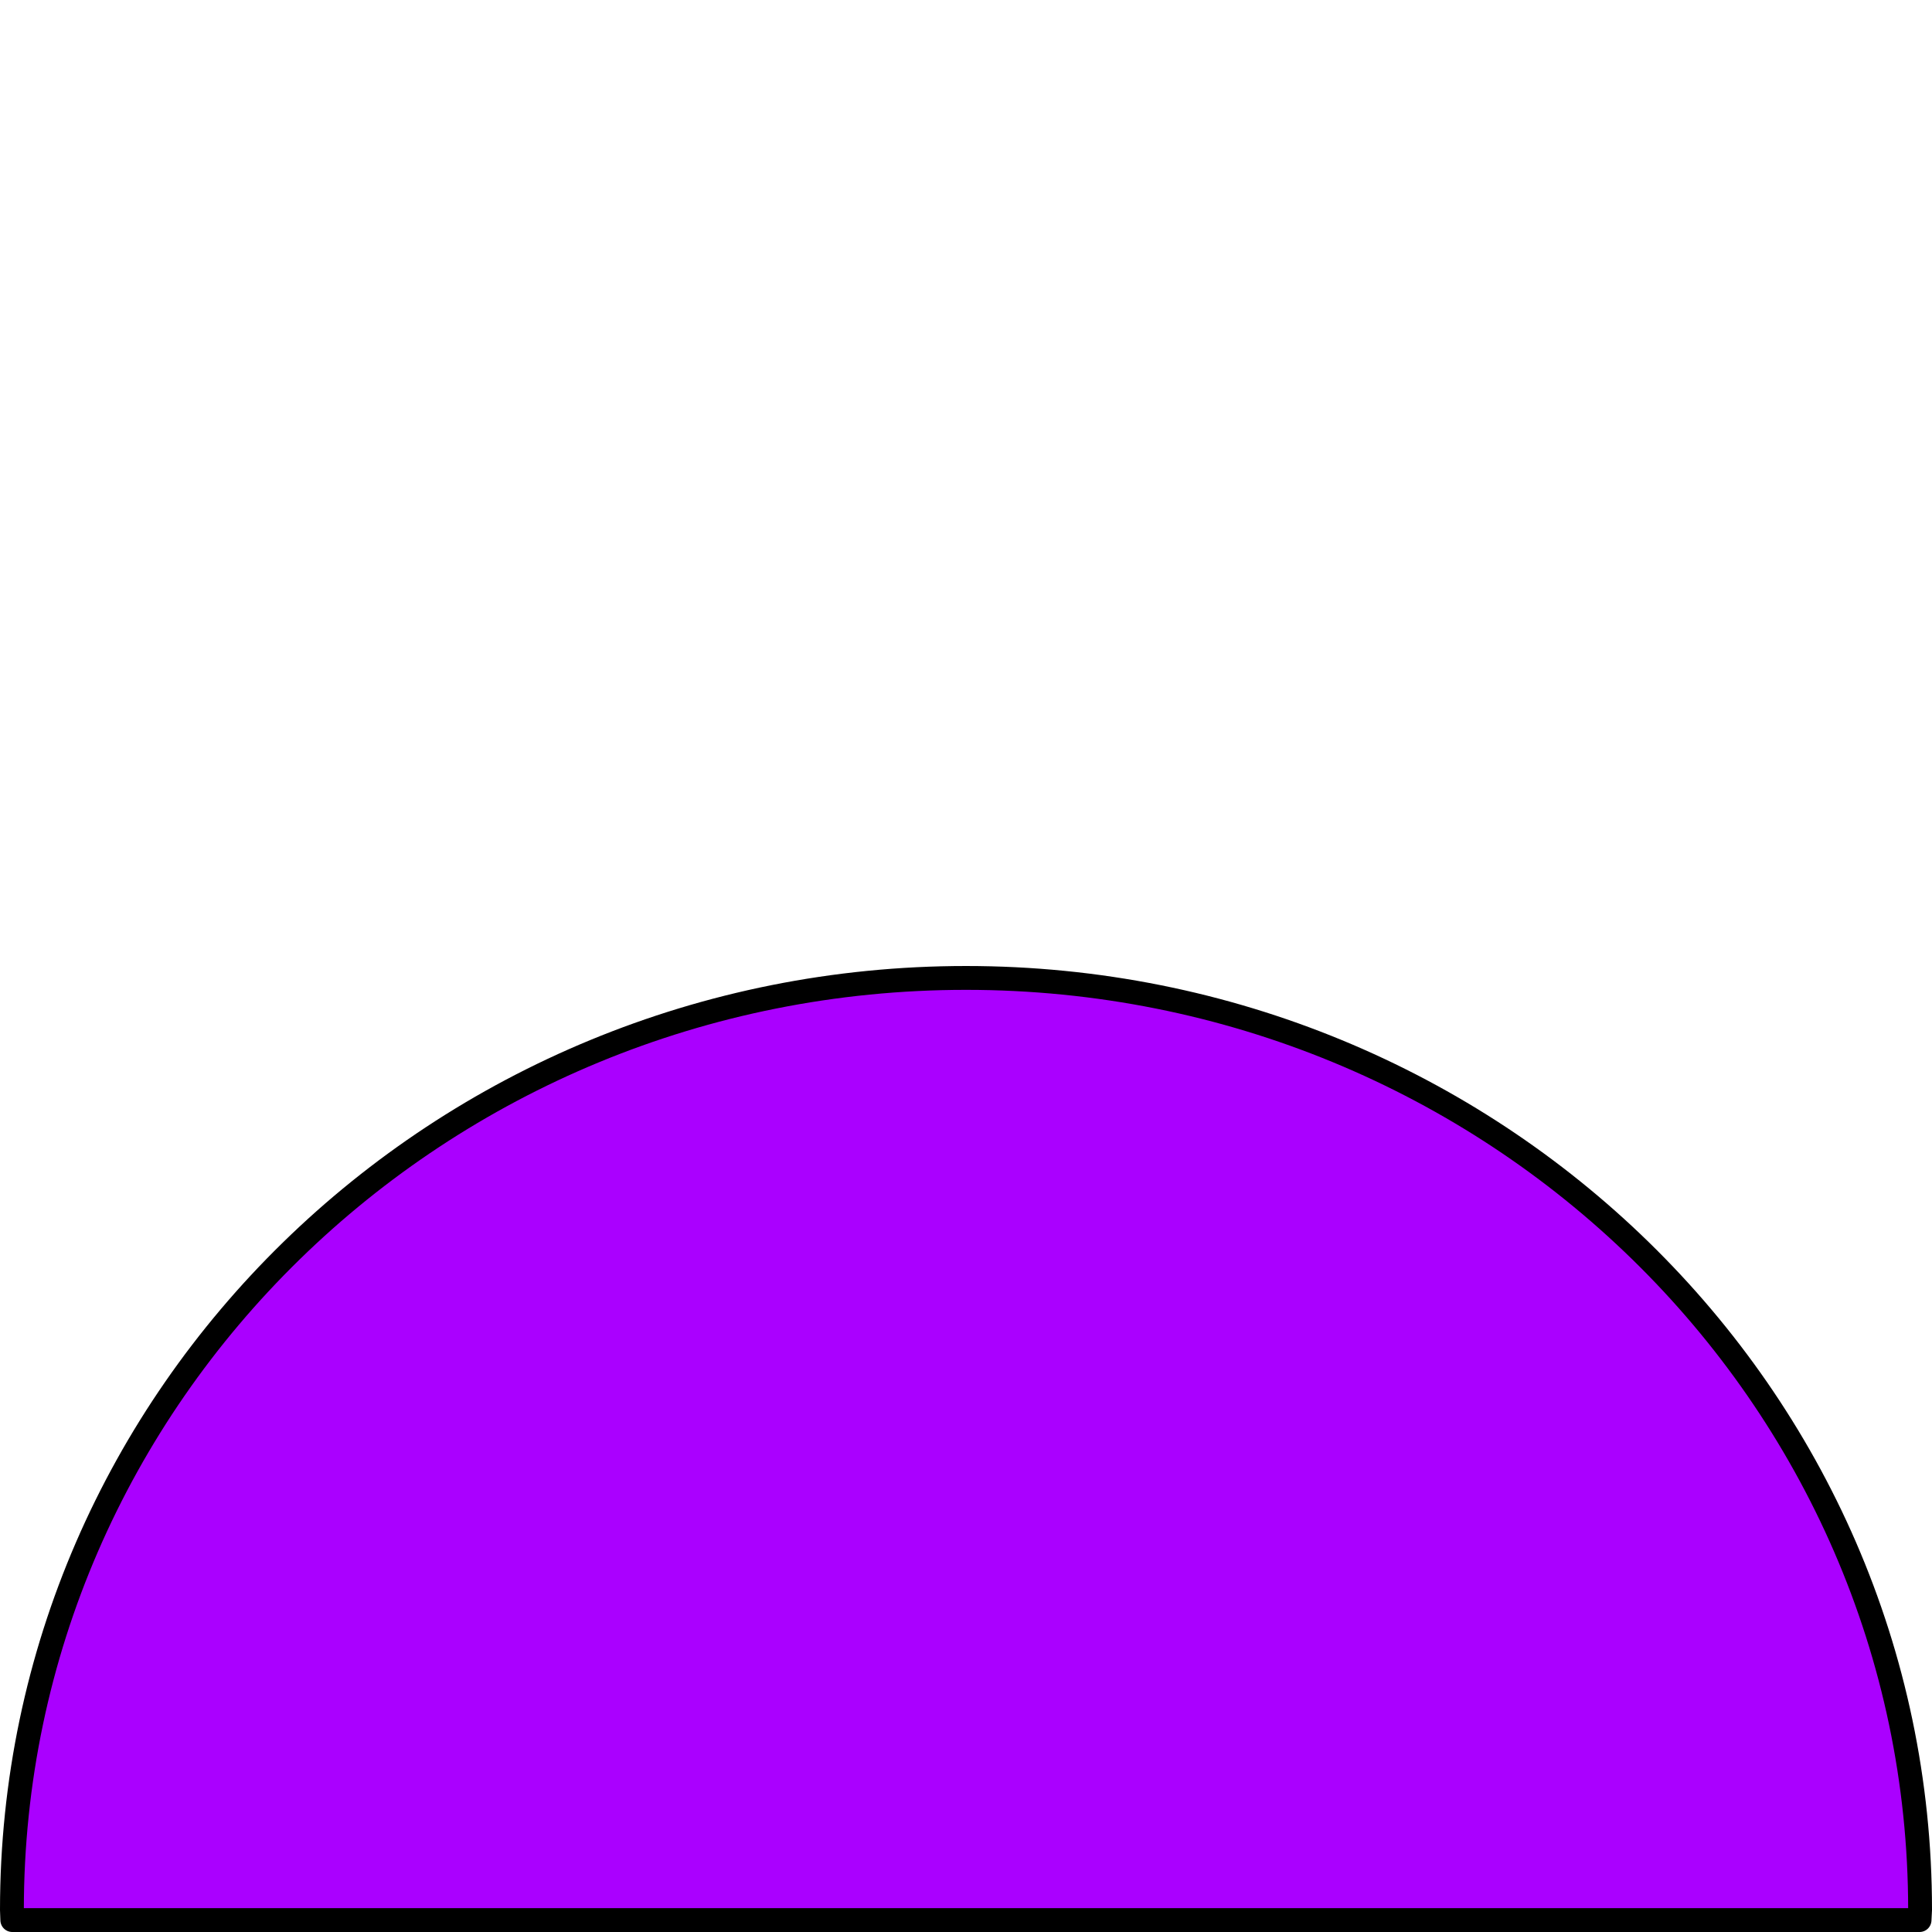
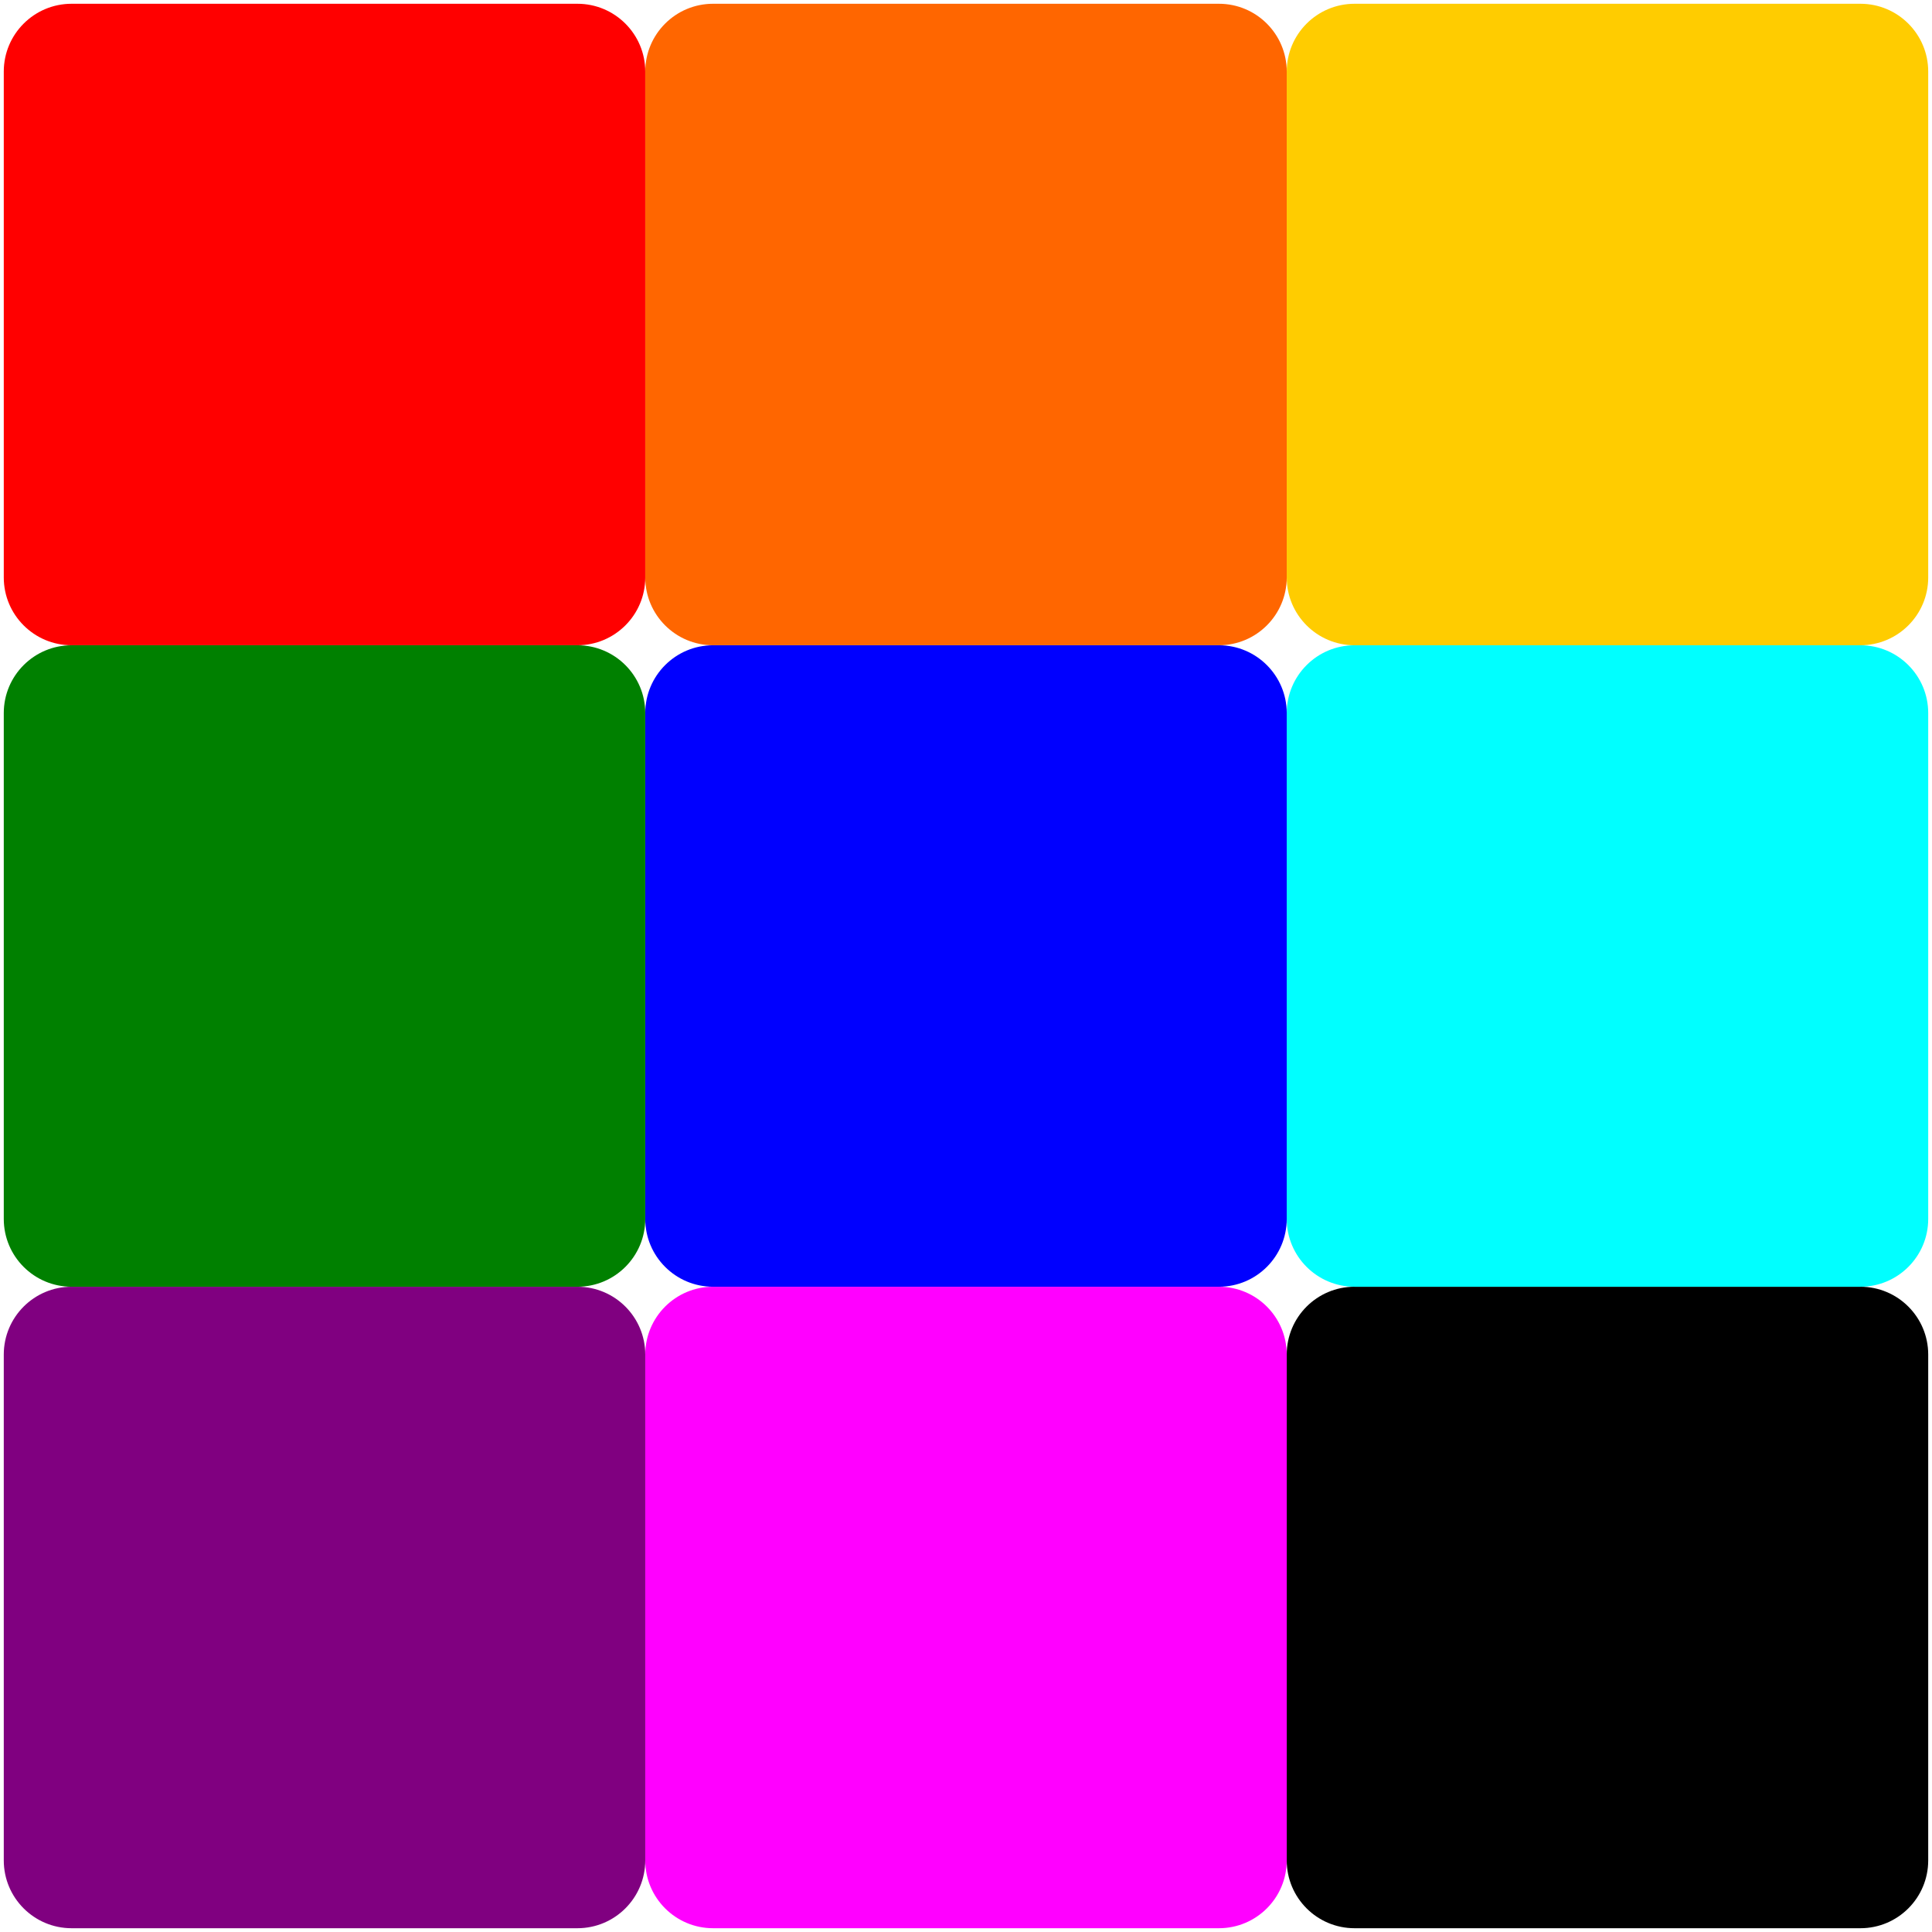
<svg xmlns="http://www.w3.org/2000/svg" width="512" height="512" viewBox="0 0 135.467 135.467" version="1.1" id="svg8">
  <defs id="defs2" />
-   <g id="layer1" transform="translate(1015.572,-247.3921)">
-     <path style="opacity:1;fill:#aa00ff;fill-opacity:1;fill-rule:nonzero;stroke:#000000;stroke-width:1.672;stroke-linecap:round;stroke-linejoin:round;stroke-miterlimit:4;stroke-dasharray:none;stroke-dashoffset:0;stroke-opacity:1" d="m -947.839,315.962 a 66.897,65.343 0 0 0 -66.897,65.343 66.897,65.343 0 0 0 0.026,0.718 h 133.732 a 66.897,65.343 0 0 0 0.037,-0.718 66.897,65.343 0 0 0 -66.897,-65.343 z" id="path817" />
+   <g id="layer1" transform="translate(0,-161.5333)">
+     <g id="g844" transform="translate(-0.1133939,-0.2645514)">
+       <rect ry="4.755" y="162.062" x="0.378" height="44.979" width="44.979" id="rect817" style="opacity:1;fill:#ff0000;fill-opacity:1;fill-rule:nonzero;stroke:none;stroke-width:1.701;stroke-linecap:round;stroke-linejoin:round;stroke-miterlimit:4;stroke-dasharray:none;stroke-dashoffset:0;stroke-opacity:1" />
+       <rect style="opacity:1;fill:#000000;fill-opacity:1;fill-rule:nonzero;stroke:none;stroke-width:1.701;stroke-linecap:round;stroke-linejoin:round;stroke-miterlimit:4;stroke-dasharray:none;stroke-dashoffset:0;stroke-opacity:1" id="rect819" width="44.979" height="44.979" x="90.336" y="252.021" ry="4.755" />
+       <rect ry="4.755" y="252.021" x="45.357" height="44.979" width="44.979" id="rect821" style="opacity:1;fill:#ff00ff;fill-opacity:1;fill-rule:nonzero;stroke:none;stroke-width:1.701;stroke-linecap:round;stroke-linejoin:round;stroke-miterlimit:4;stroke-dasharray:none;stroke-dashoffset:0;stroke-opacity:1" />
+       <rect style="opacity:1;fill:#00ffff;fill-opacity:1;fill-rule:nonzero;stroke:none;stroke-width:1.701;stroke-linecap:round;stroke-linejoin:round;stroke-miterlimit:4;stroke-dasharray:none;stroke-dashoffset:0;stroke-opacity:1" id="rect823" width="44.979" height="44.979" x="90.336" y="207.042" ry="4.755" />
+       <rect ry="4.755" y="207.042" x="45.357" height="44.979" width="44.979" id="rect825" style="opacity:1;fill:#0000ff;fill-opacity:1;fill-rule:nonzero;stroke:none;stroke-width:1.701;stroke-linecap:round;stroke-linejoin:round;stroke-miterlimit:4;stroke-dasharray:none;stroke-dashoffset:0;stroke-opacity:1" />
+       <rect style="opacity:1;fill:#800080;fill-opacity:1;fill-rule:nonzero;stroke:none;stroke-width:1.701;stroke-linecap:round;stroke-linejoin:round;stroke-miterlimit:4;stroke-dasharray:none;stroke-dashoffset:0;stroke-opacity:1" id="rect827" width="44.979" height="44.979" x="0.378" y="252.021" ry="4.755" />
+       <rect ry="4.755" y="207.042" x="0.378" height="44.979" width="44.979" id="rect829" style="opacity:1;fill:#008000;fill-opacity:1;fill-rule:nonzero;stroke:none;stroke-width:1.701;stroke-linecap:round;stroke-linejoin:round;stroke-miterlimit:4;stroke-dasharray:none;stroke-dashoffset:0;stroke-opacity:1" />
+       <rect style="opacity:1;fill:#ffcc00;fill-opacity:1;fill-rule:nonzero;stroke:none;stroke-width:1.701;stroke-linecap:round;stroke-linejoin:round;stroke-miterlimit:4;stroke-dasharray:none;stroke-dashoffset:0;stroke-opacity:1" id="rect831" width="44.979" height="44.979" x="90.336" y="162.062" ry="4.755" />
+       <rect ry="4.755" y="162.062" x="45.357" height="44.979" width="44.979" id="rect833" style="opacity:1;fill:#ff6600;fill-opacity:1;fill-rule:nonzero;stroke:none;stroke-width:1.701;stroke-linecap:round;stroke-linejoin:round;stroke-miterlimit:4;stroke-dasharray:none;stroke-dashoffset:0;stroke-opacity:1" />
+     </g>
  </g>
</svg>
